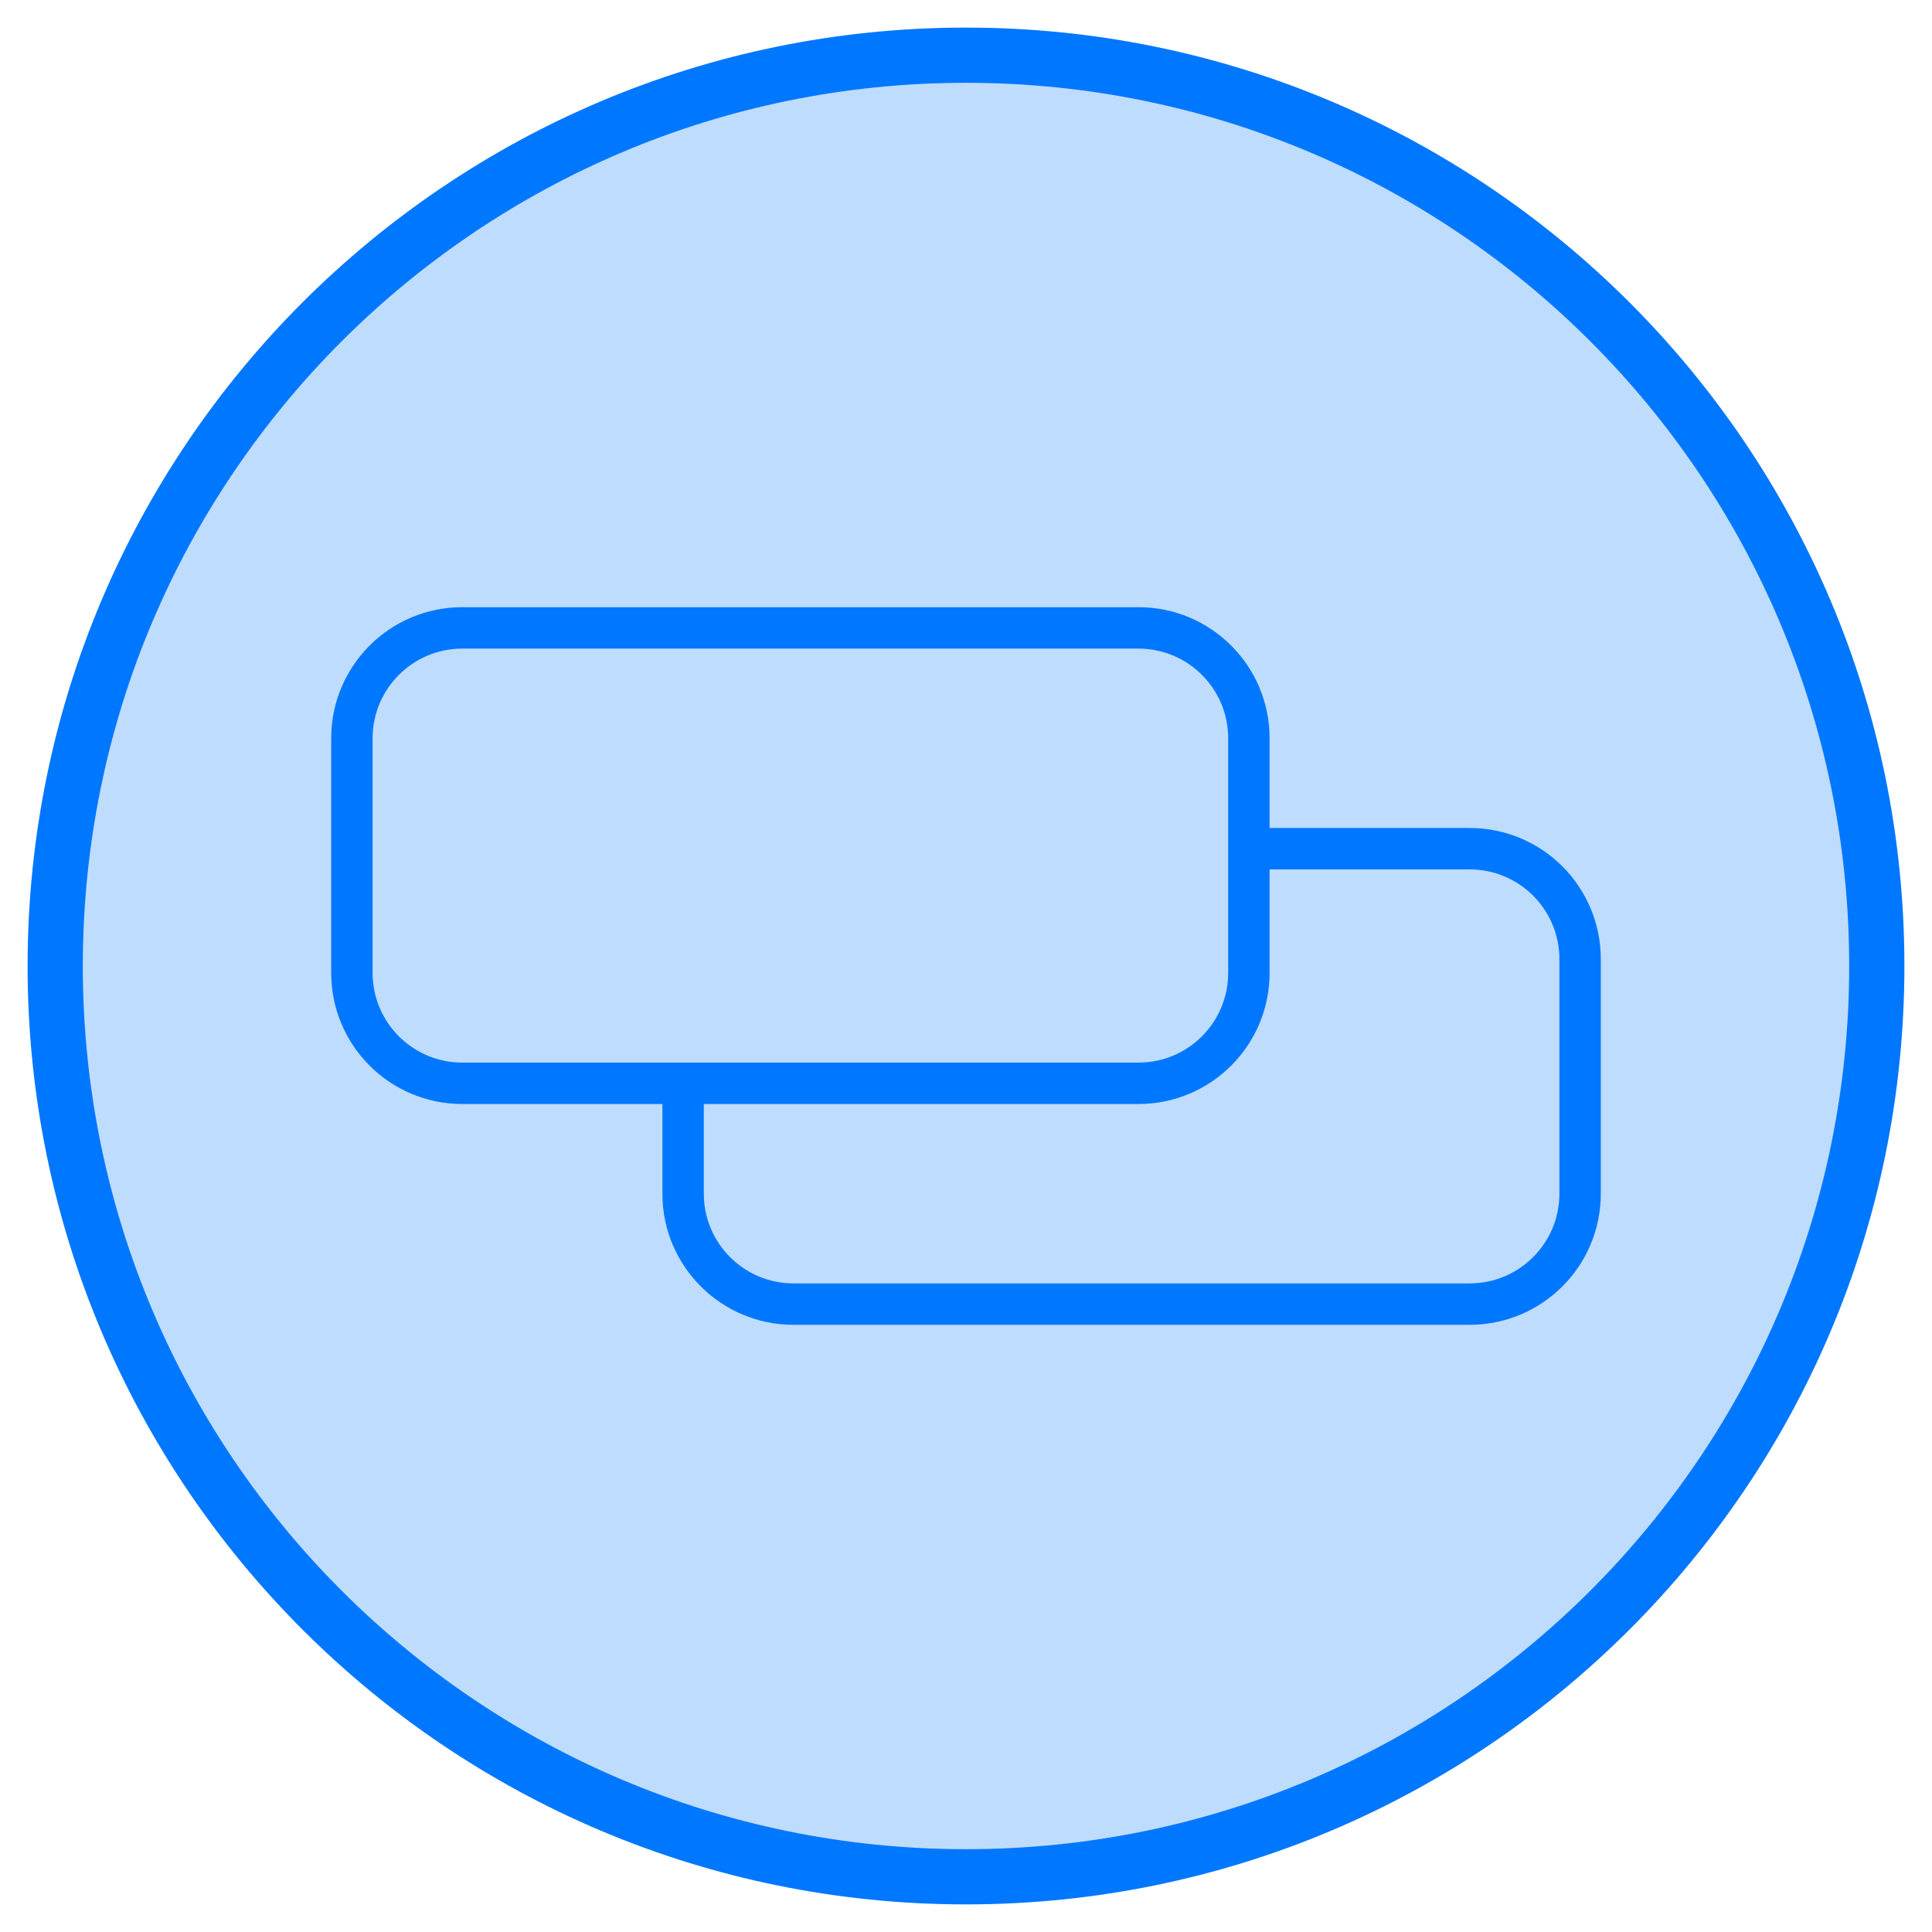
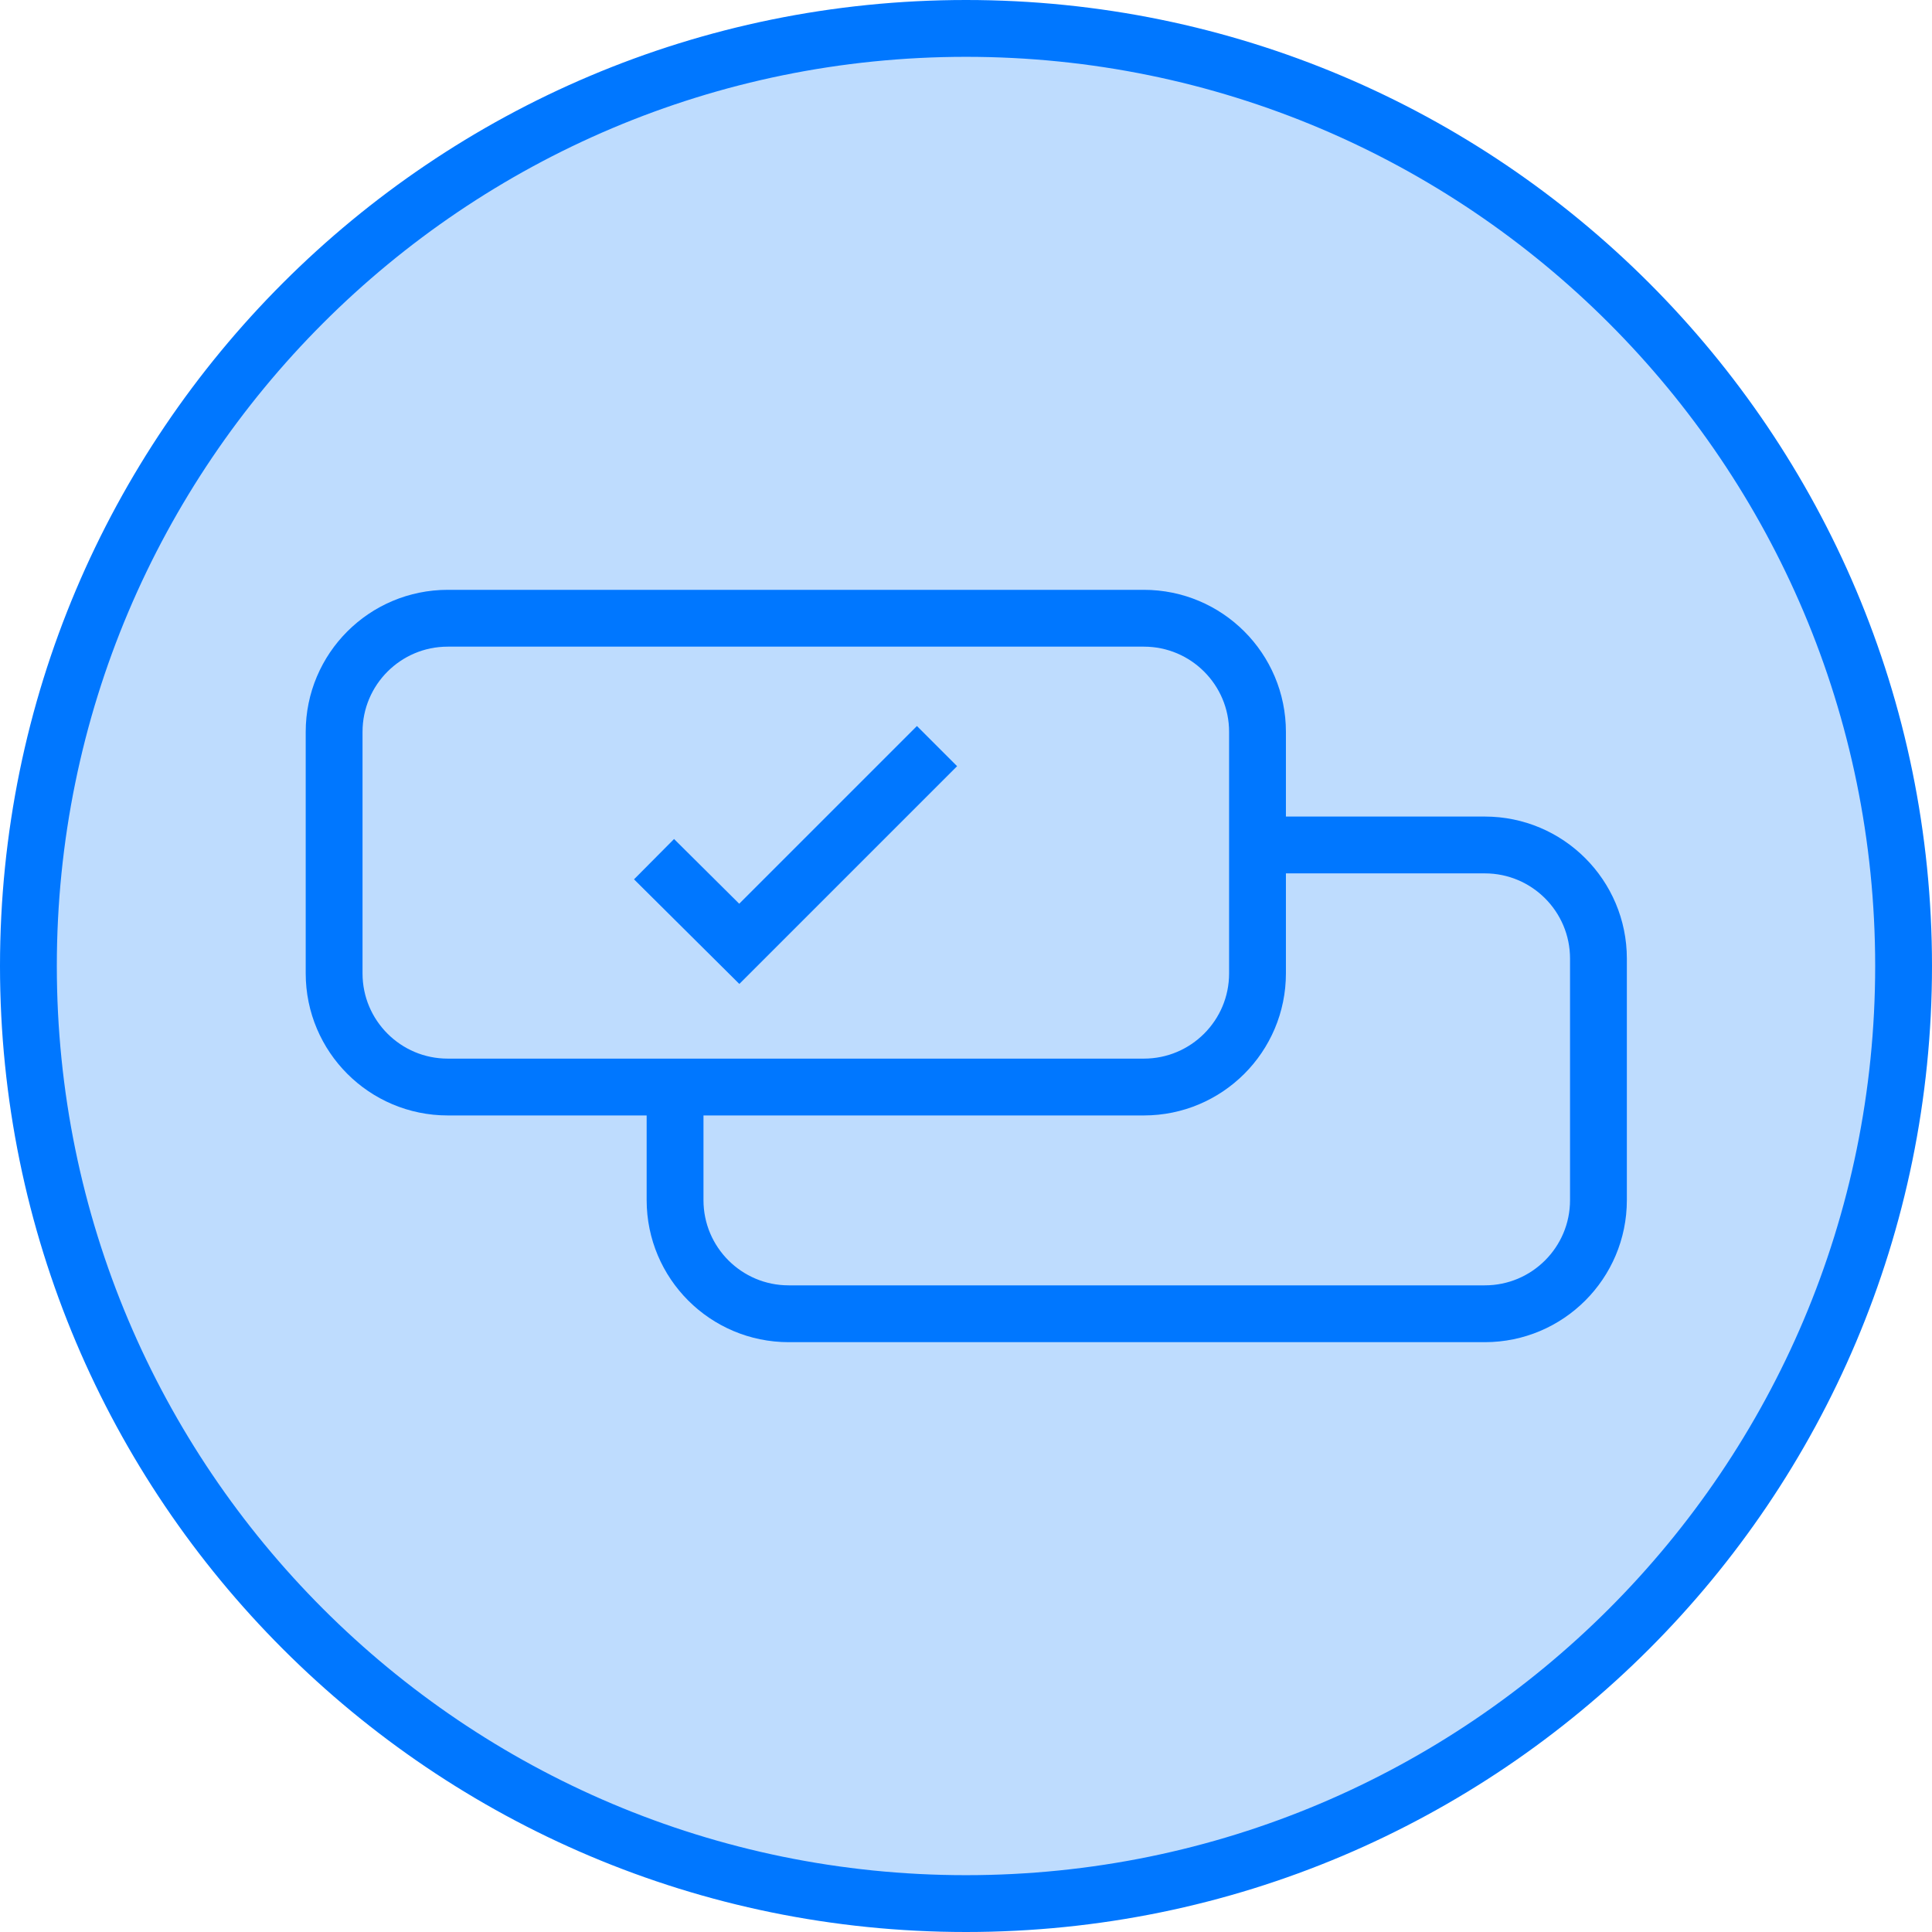
- <svg xmlns="http://www.w3.org/2000/svg" width="35px" height="35px" viewBox="0 0 35 35" version="1.1">
+ <svg xmlns="http://www.w3.org/2000/svg" id="Layer_1" data-name="Layer 1" viewBox="0 0 34 34">
  <defs>
-     <rect id="path-1" x="11" y="14" width="17" height="9" rx="2" />
-     <rect id="path-2" x="5" y="10" width="17" height="9" rx="2" />
+     <style>
+             .svg-icon-journey-trigger-pipeline-assigned-1,.svg-icon-journey-trigger-pipeline-assigned-4{fill:#bedcfe;}.svg-icon-journey-trigger-pipeline-assigned-1,.svg-icon-journey-trigger-pipeline-assigned-3{stroke:#07f;}.svg-icon-journey-trigger-pipeline-assigned-2,.svg-icon-journey-trigger-pipeline-assigned-3{fill:none;}
+         </style>
  </defs>
-   <g id="Page-1" stroke="none" stroke-width="1" fill="none" fill-rule="evenodd">
-     <g id="Automation" transform="translate(-355, -377)">
-       <g id="Trigger-object-Copy-4" transform="translate(312, 367)">
-         <g id="Group" transform="translate(44, 11)">
+   <g id="Page-1">
+     <g id="Automation">
+       <g id="Trigger-object-Copy-4">
+         <g id="Group">
          <g id="Group-11">
-             <circle id="Oval-2" stroke="#0077FF" fill="#BEDCFE" cx="16.5" cy="16.5" r="16.5" />
+             <circle id="Oval-2" cx="17" cy="17" r="16.5" class="svg-icon-journey-trigger-pipeline-assigned-1" />
            <g id="Rectangle-2">
-               <rect stroke="#0077FF" stroke-width="0.75" x="11.375" y="14.375" width="16.25" height="8.25" rx="2" />
+               <rect id="path-1" width="17" height="9" x="11.5" y="14.5" class="svg-icon-journey-trigger-pipeline-assigned-2" rx="2" ry="2" />
+               <rect width="16.25" height="8.25" x="11.88" y="14.87" class="svg-icon-journey-trigger-pipeline-assigned-3" rx="2" ry="2" />
            </g>
            <g id="Rectangle-2-Copy">
-               <rect stroke="#0077FF" stroke-width="0.75" x="5.375" y="10.375" width="16.25" height="8.25" rx="2" fill="#BEDCFE" />
+               <rect id="path-2" width="17" height="9" x="5.5" y="10.5" class="svg-icon-journey-trigger-pipeline-assigned-4" rx="2" ry="2" />
+               <rect width="16.25" height="8.25" x="5.88" y="10.88" class="svg-icon-journey-trigger-pipeline-assigned-3" rx="2" ry="2" />
            </g>
          </g>
        </g>
      </g>
    </g>
  </g>
+   <polyline points="11.51 15.12 13.01 16.61 16.49 13.13" class="svg-icon-journey-trigger-pipeline-assigned-3" />
</svg>
